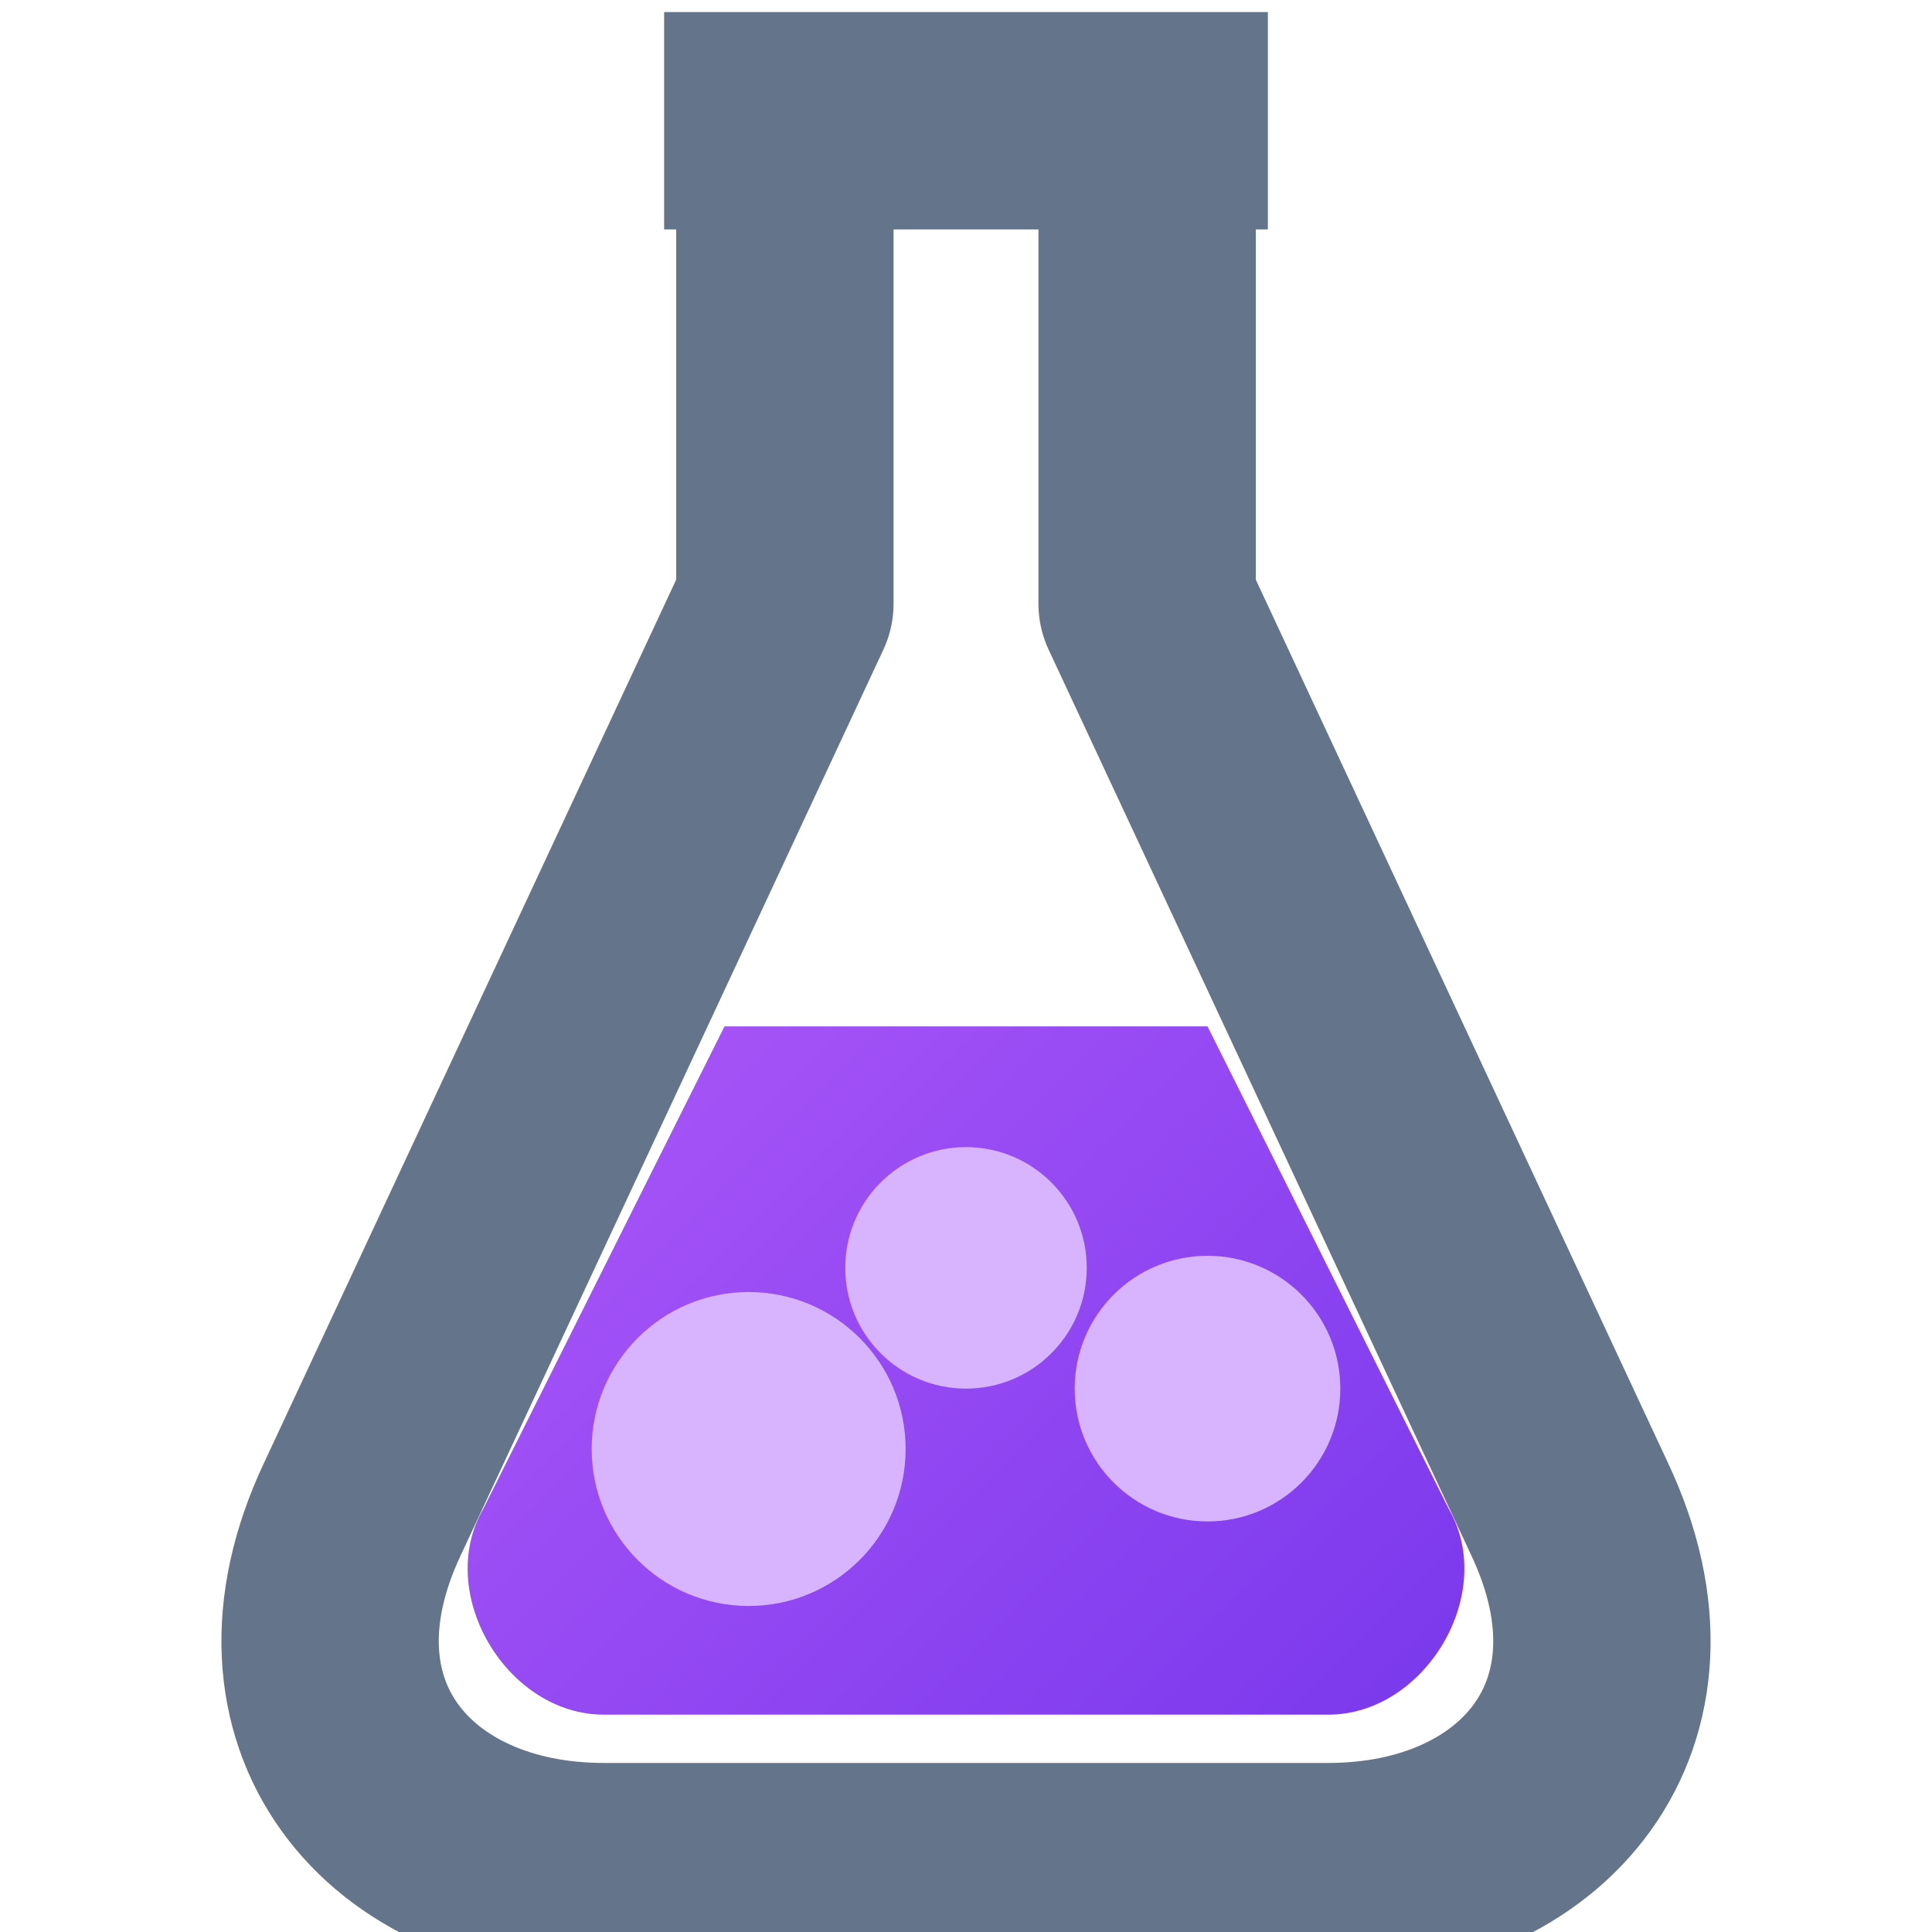
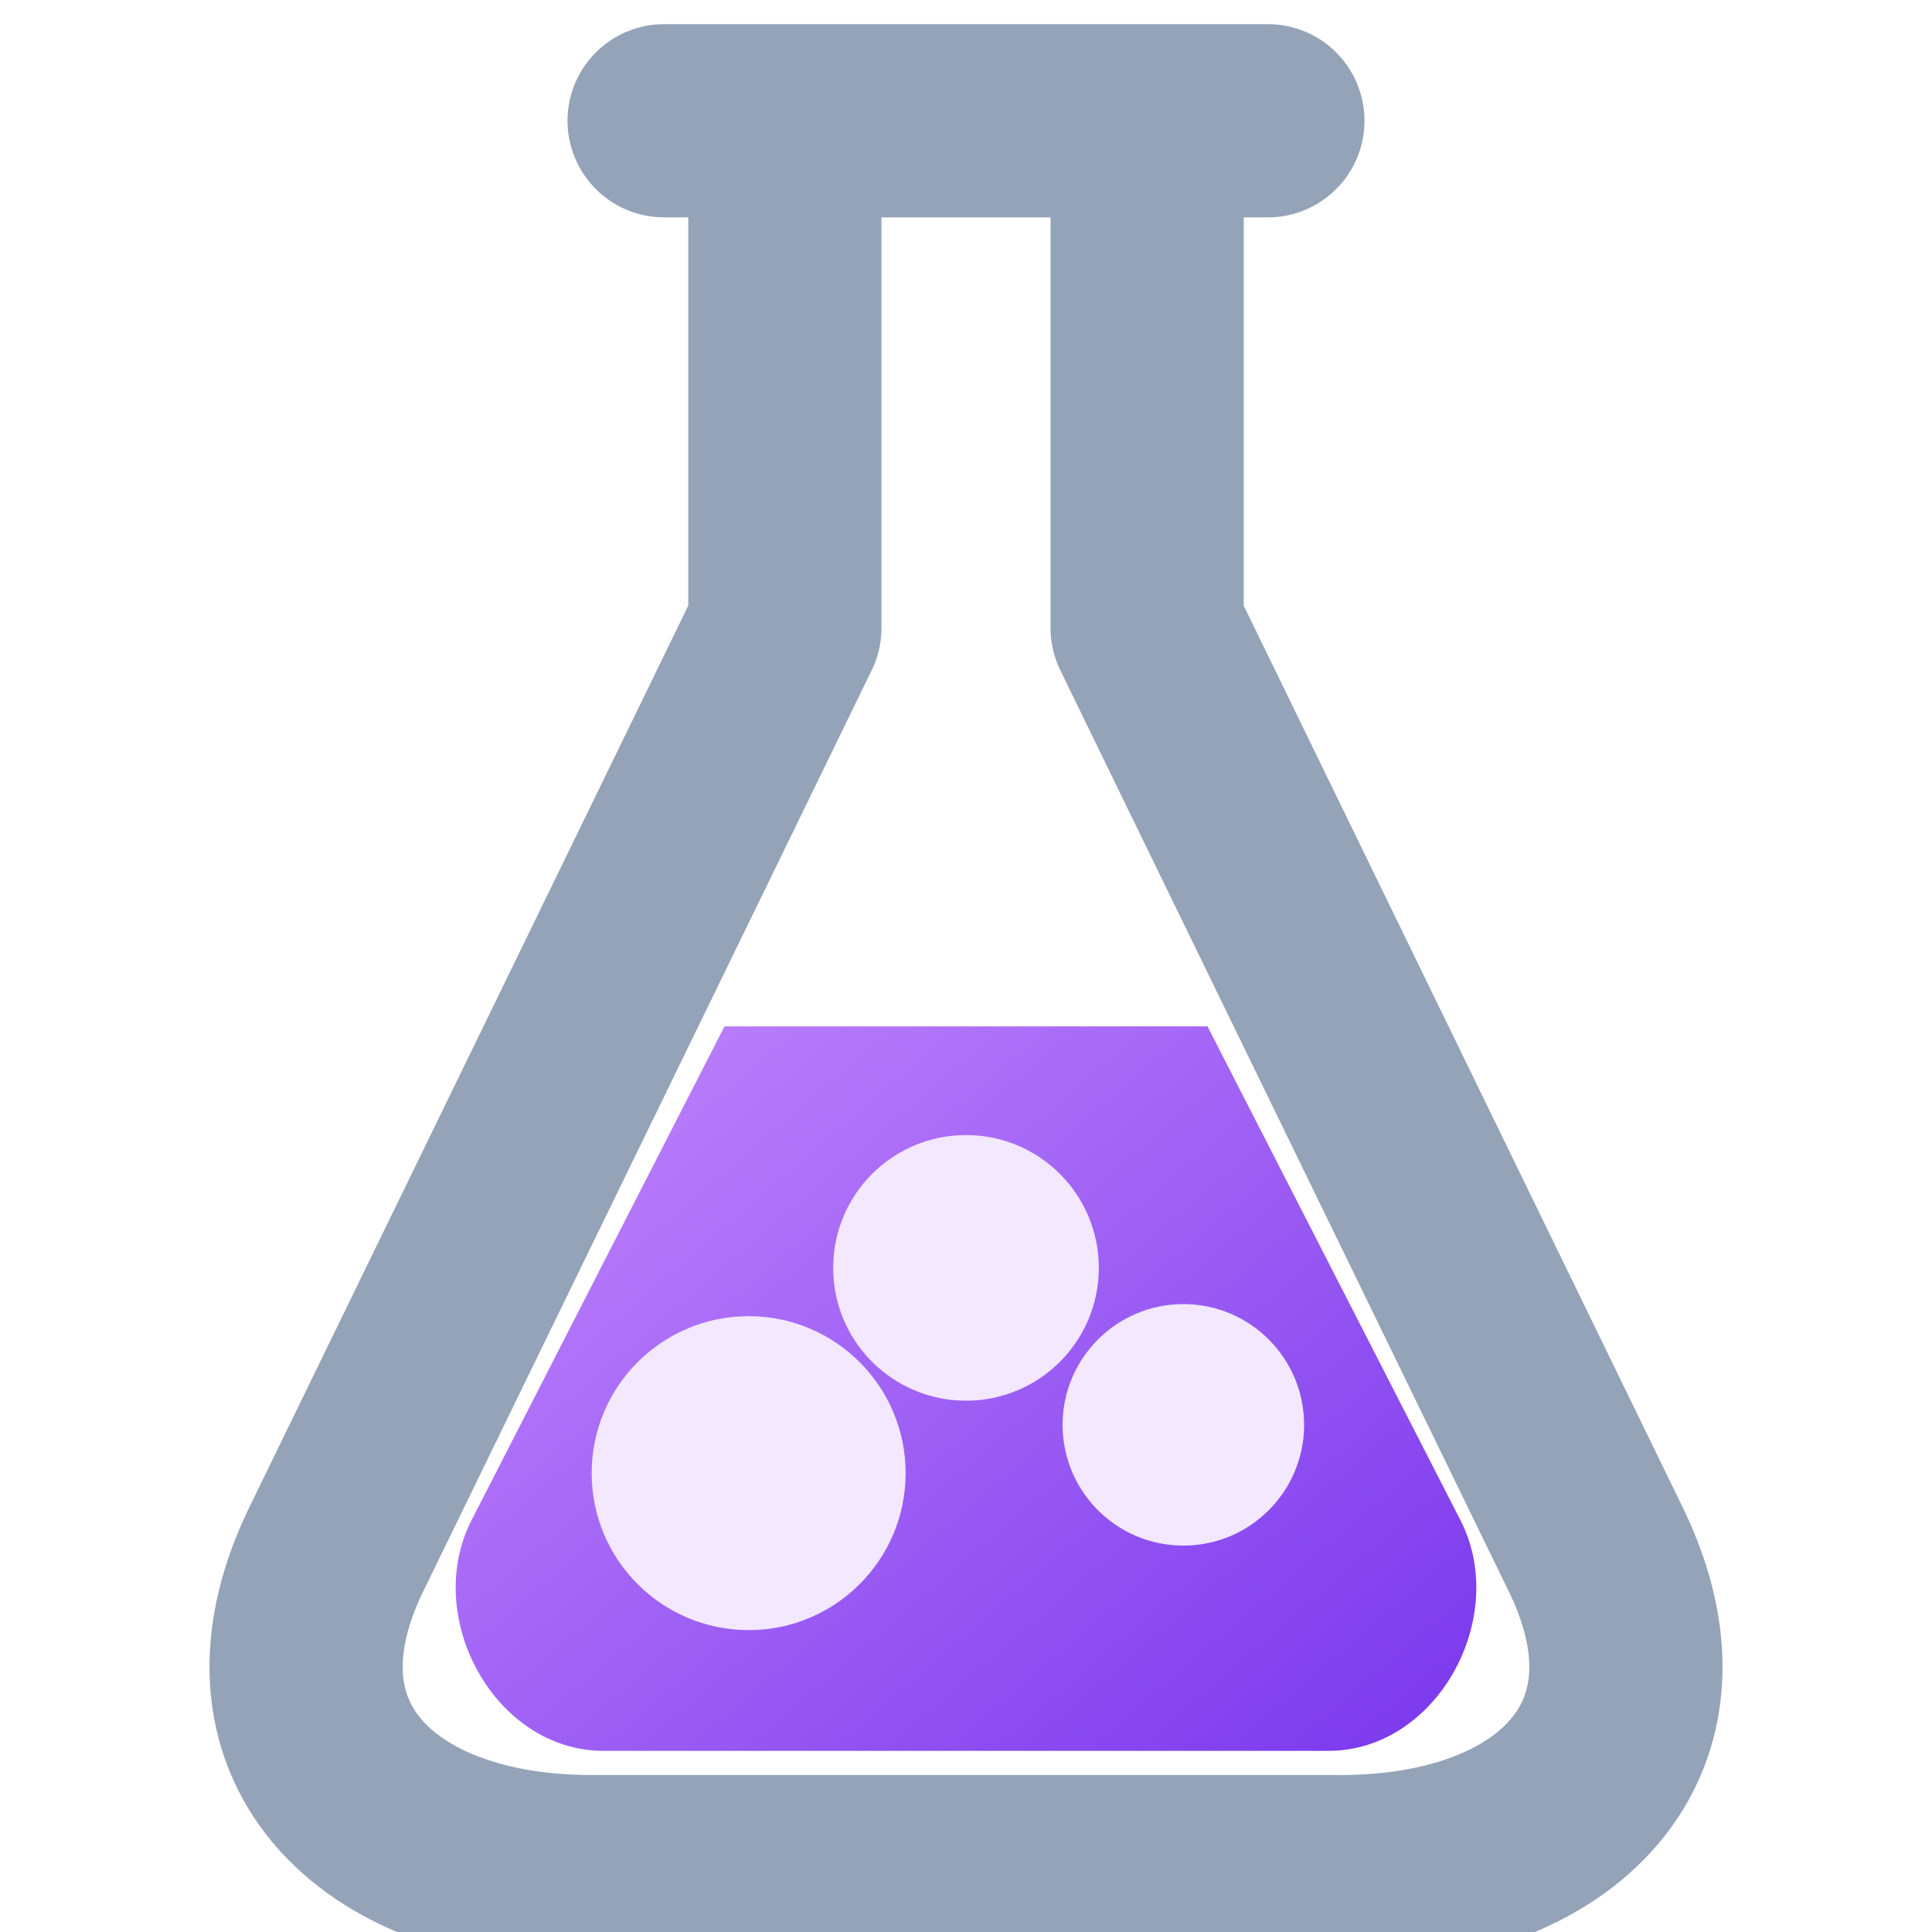
<svg xmlns="http://www.w3.org/2000/svg" width="16" height="16" viewBox="0 0 16 16" fill="none">
-   <path d="M5.5 1H10.5M6.5 1V5L3 12.5C2.2 14.2 3.3 15.5 5 15.5H11C12.7 15.5 13.8 14.2 13 12.5L9.5 5V1" stroke="#64748b" stroke-width="1.8" stroke-linejoin="round" />
-   <path d="M4 12.5C3.6 13.2 4.2 14.2 5 14.2H11C11.8 14.2 12.4 13.2 12 12.5L10 8.5H6L4 12.5Z" fill="url(#testGrad)" />
-   <circle cx="8" cy="10.5" r="1" fill="#d8b4fe" />
-   <circle cx="6.2" cy="12" r="1.3" fill="#d8b4fe" />
-   <circle cx="10" cy="11.5" r="1.1" fill="#d8b4fe" />
  <defs>
-     <linearGradient id="testGrad" x1="5" y1="8.5" x2="11" y2="14.5" gradientUnits="userSpaceOnUse">
-       <stop stop-color="#a855f7" />
-       <stop offset="1" stop-color="#7c3aed" />
+     <linearGradient id="flaskGrad" x1="5" y1="8" x2="11" y2="15" gradientUnits="userSpaceOnUse">
+       <stop offset="0%" stop-color="#c084fc" />
+       <stop offset="100%" stop-color="#7c3aed" />
    </linearGradient>
  </defs>
+   <path d="M5.5 1H10.5M6.5 1V5.2L2.8 12.8C2.0 14.4 3.1 15.5 4.9 15.5H11.1C12.9 15.5 14.0 14.4 13.2 12.8L9.5 5.2V1" stroke="#94a3b8" stroke-width="1.6" stroke-linecap="round" stroke-linejoin="round" />
+   <path d="M3.9 12.6C3.5 13.4 4.1 14.5 5.0 14.5H11.0C11.9 14.5 12.5 13.4 12.1 12.6L10.0 8.5H6.0L3.9 12.6Z" fill="url(#flaskGrad)" />
+   <circle cx="8" cy="10.5" r="1.1" fill="#f3e8ff" />
+   <circle cx="6.2" cy="12.2" r="1.3" fill="#f3e8ff" />
+   <circle cx="9.8" cy="11.8" r="1.0" fill="#f3e8ff" />
</svg>
